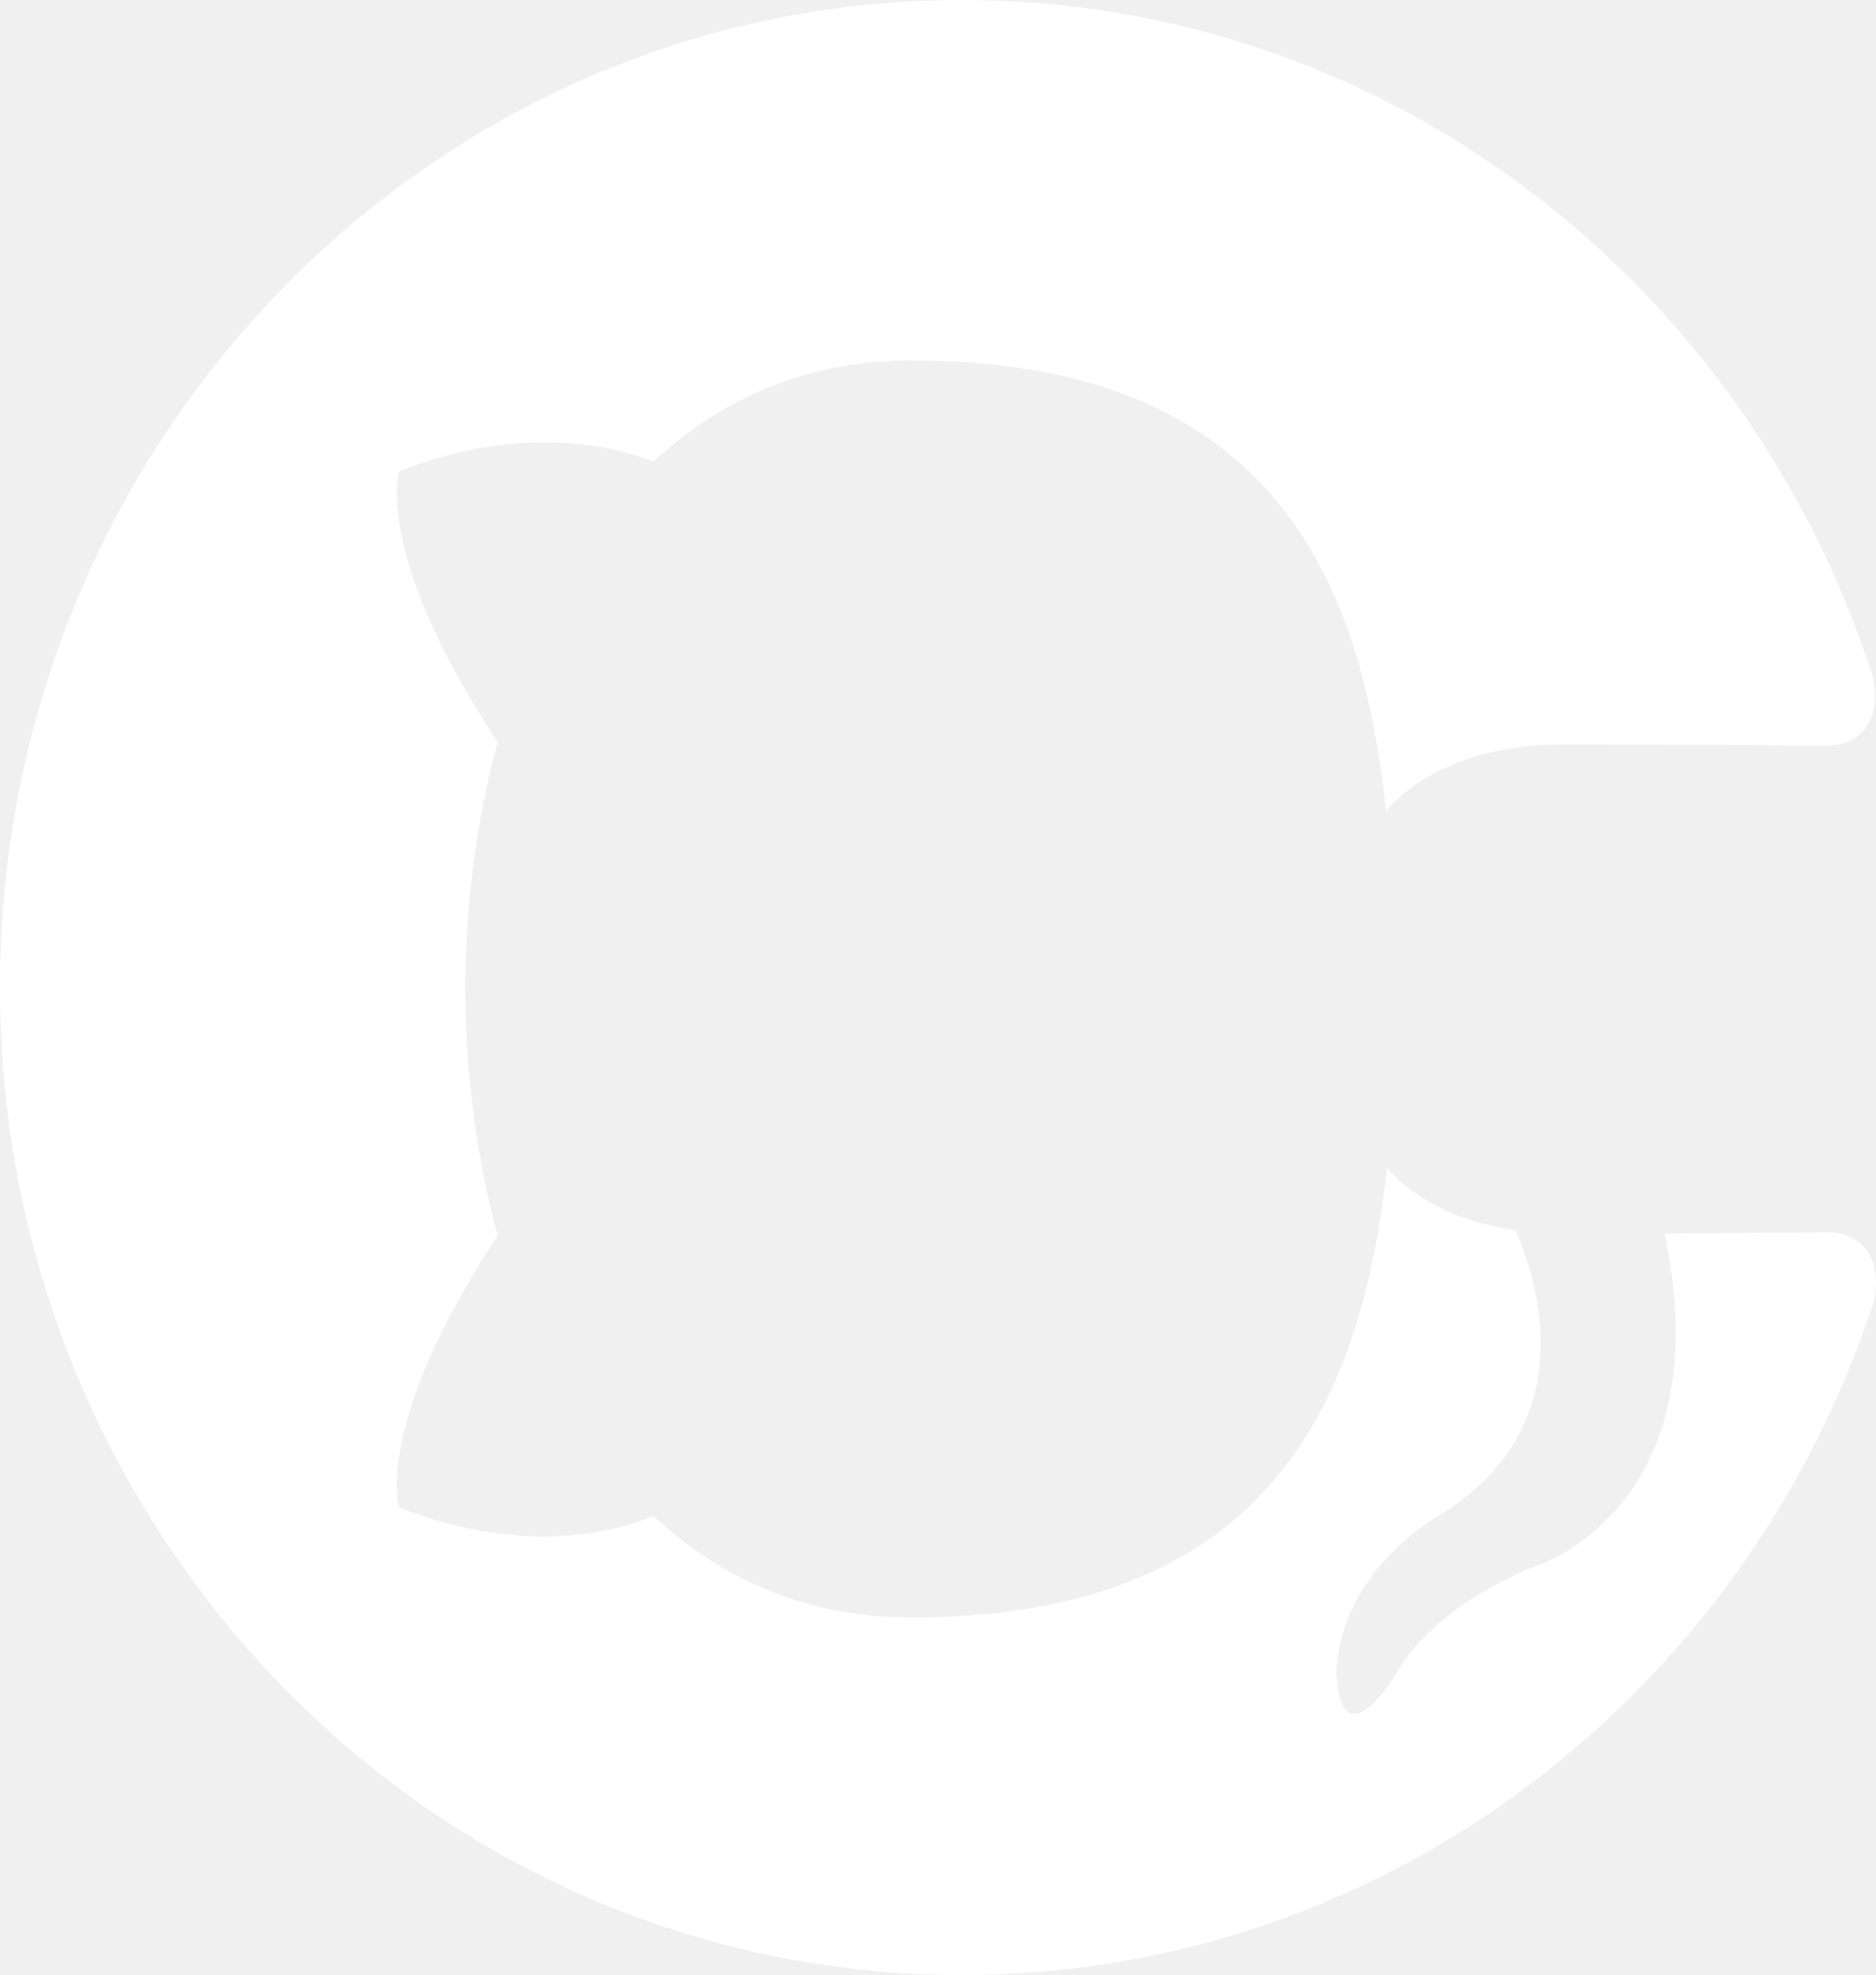
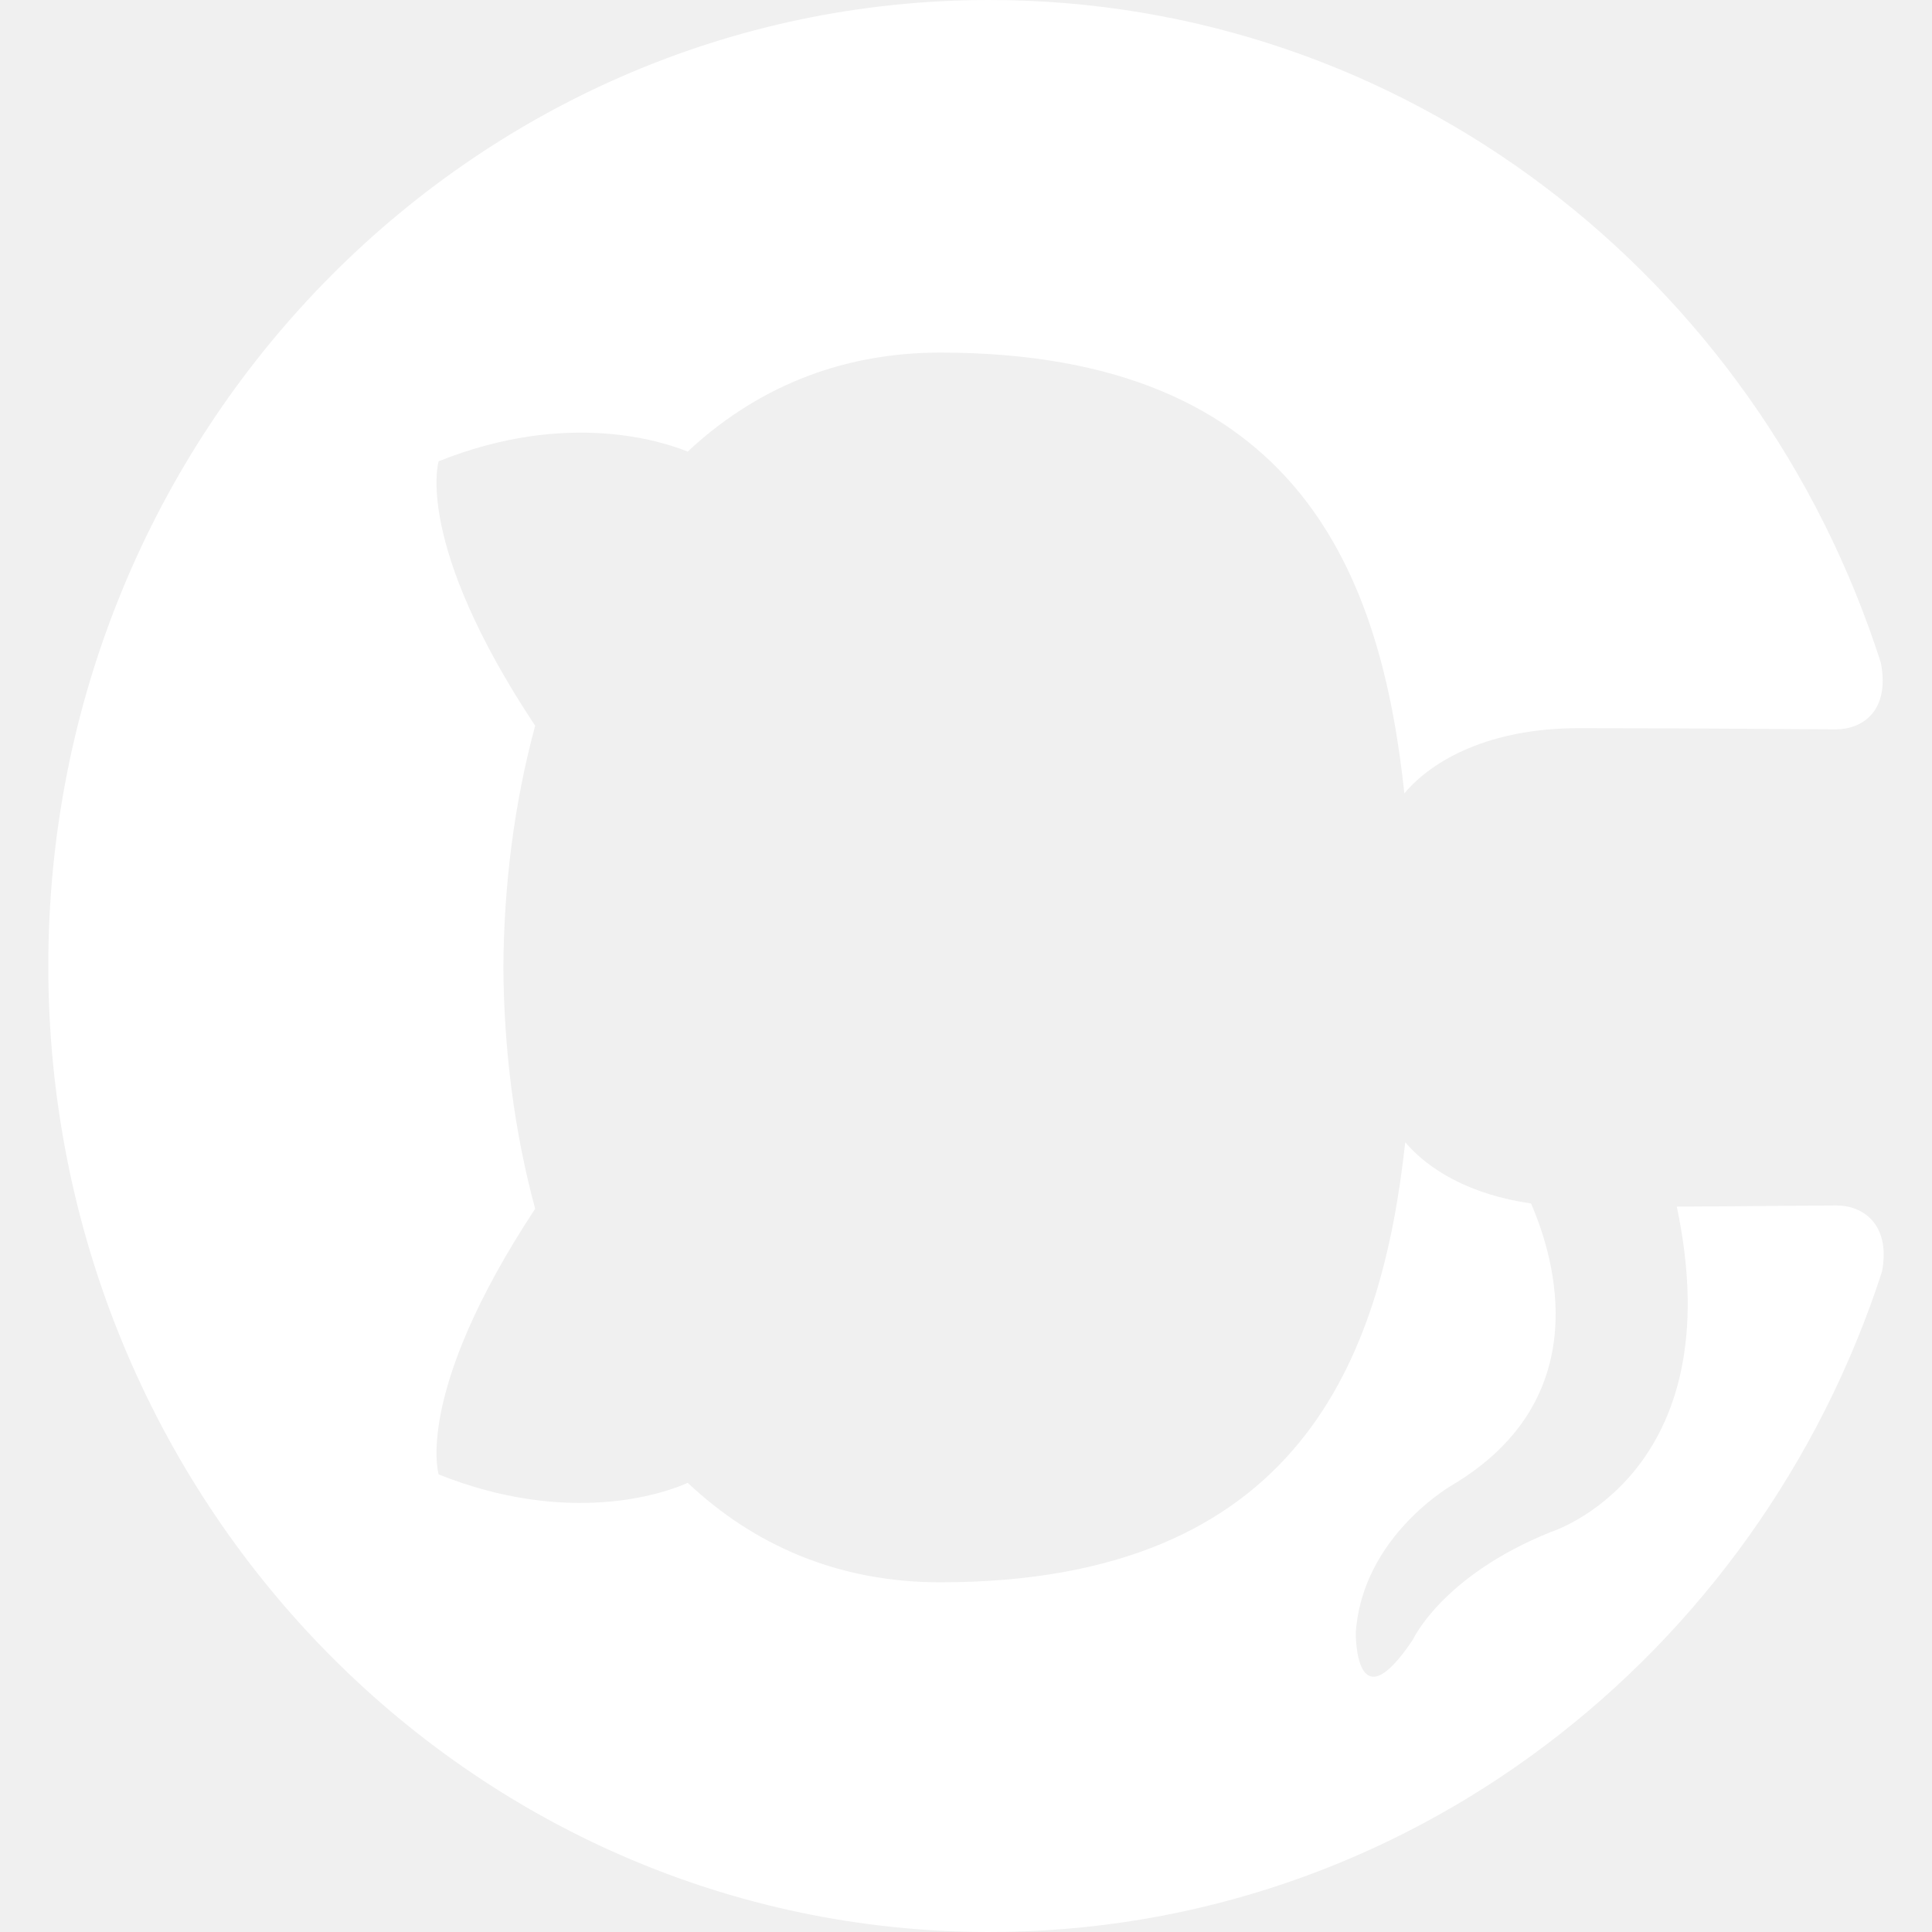
- <svg xmlns="http://www.w3.org/2000/svg" width="19" height="20" viewBox="0 0 19 20" fill="none">
+ <svg xmlns="http://www.w3.org/2000/svg" width="20" height="20" viewBox="0 0 19 20" fill="none">
  <path d="M-4.37114e-07 10C-1.95608e-07 15.524 4.362 20 9.741 20C14.046 20 17.696 17.134 18.983 13.162C19.075 12.662 18.773 12.479 18.515 12.479C18.284 12.479 17.671 12.487 16.858 12.491C17.446 15.273 15.552 15.86 15.552 15.86C14.427 16.314 14.127 16.972 14.127 16.972C13.523 17.878 13.535 16.902 13.535 16.902C13.603 15.898 14.539 15.37 14.539 15.37C16.028 14.479 15.598 13.03 15.349 12.458C14.719 12.368 14.29 12.11 14.047 11.825C13.803 14.045 12.965 16.38 9.233 16.38C8.17 16.38 7.301 15.992 6.619 15.35C6.373 15.463 5.383 15.8 4.041 15.263C4.041 15.263 3.78 14.425 5.04 12.513C4.823 11.713 4.716 10.863 4.711 10.013C4.716 9.163 4.823 8.313 5.04 7.513C3.78 5.613 4.041 4.775 4.041 4.775C5.383 4.238 6.373 4.575 6.619 4.675C7.301 4.038 8.17 3.65 9.233 3.65C12.975 3.65 13.799 5.988 14.038 8.213C14.331 7.863 14.928 7.538 15.841 7.538C17.144 7.538 18.192 7.55 18.508 7.55C18.764 7.55 19.068 7.375 18.971 6.863C17.692 2.862 14.039 -0 9.741 -0C4.362 -0 -6.7851e-07 4.477 -4.37114e-07 10Z" fill="white" />
</svg>
